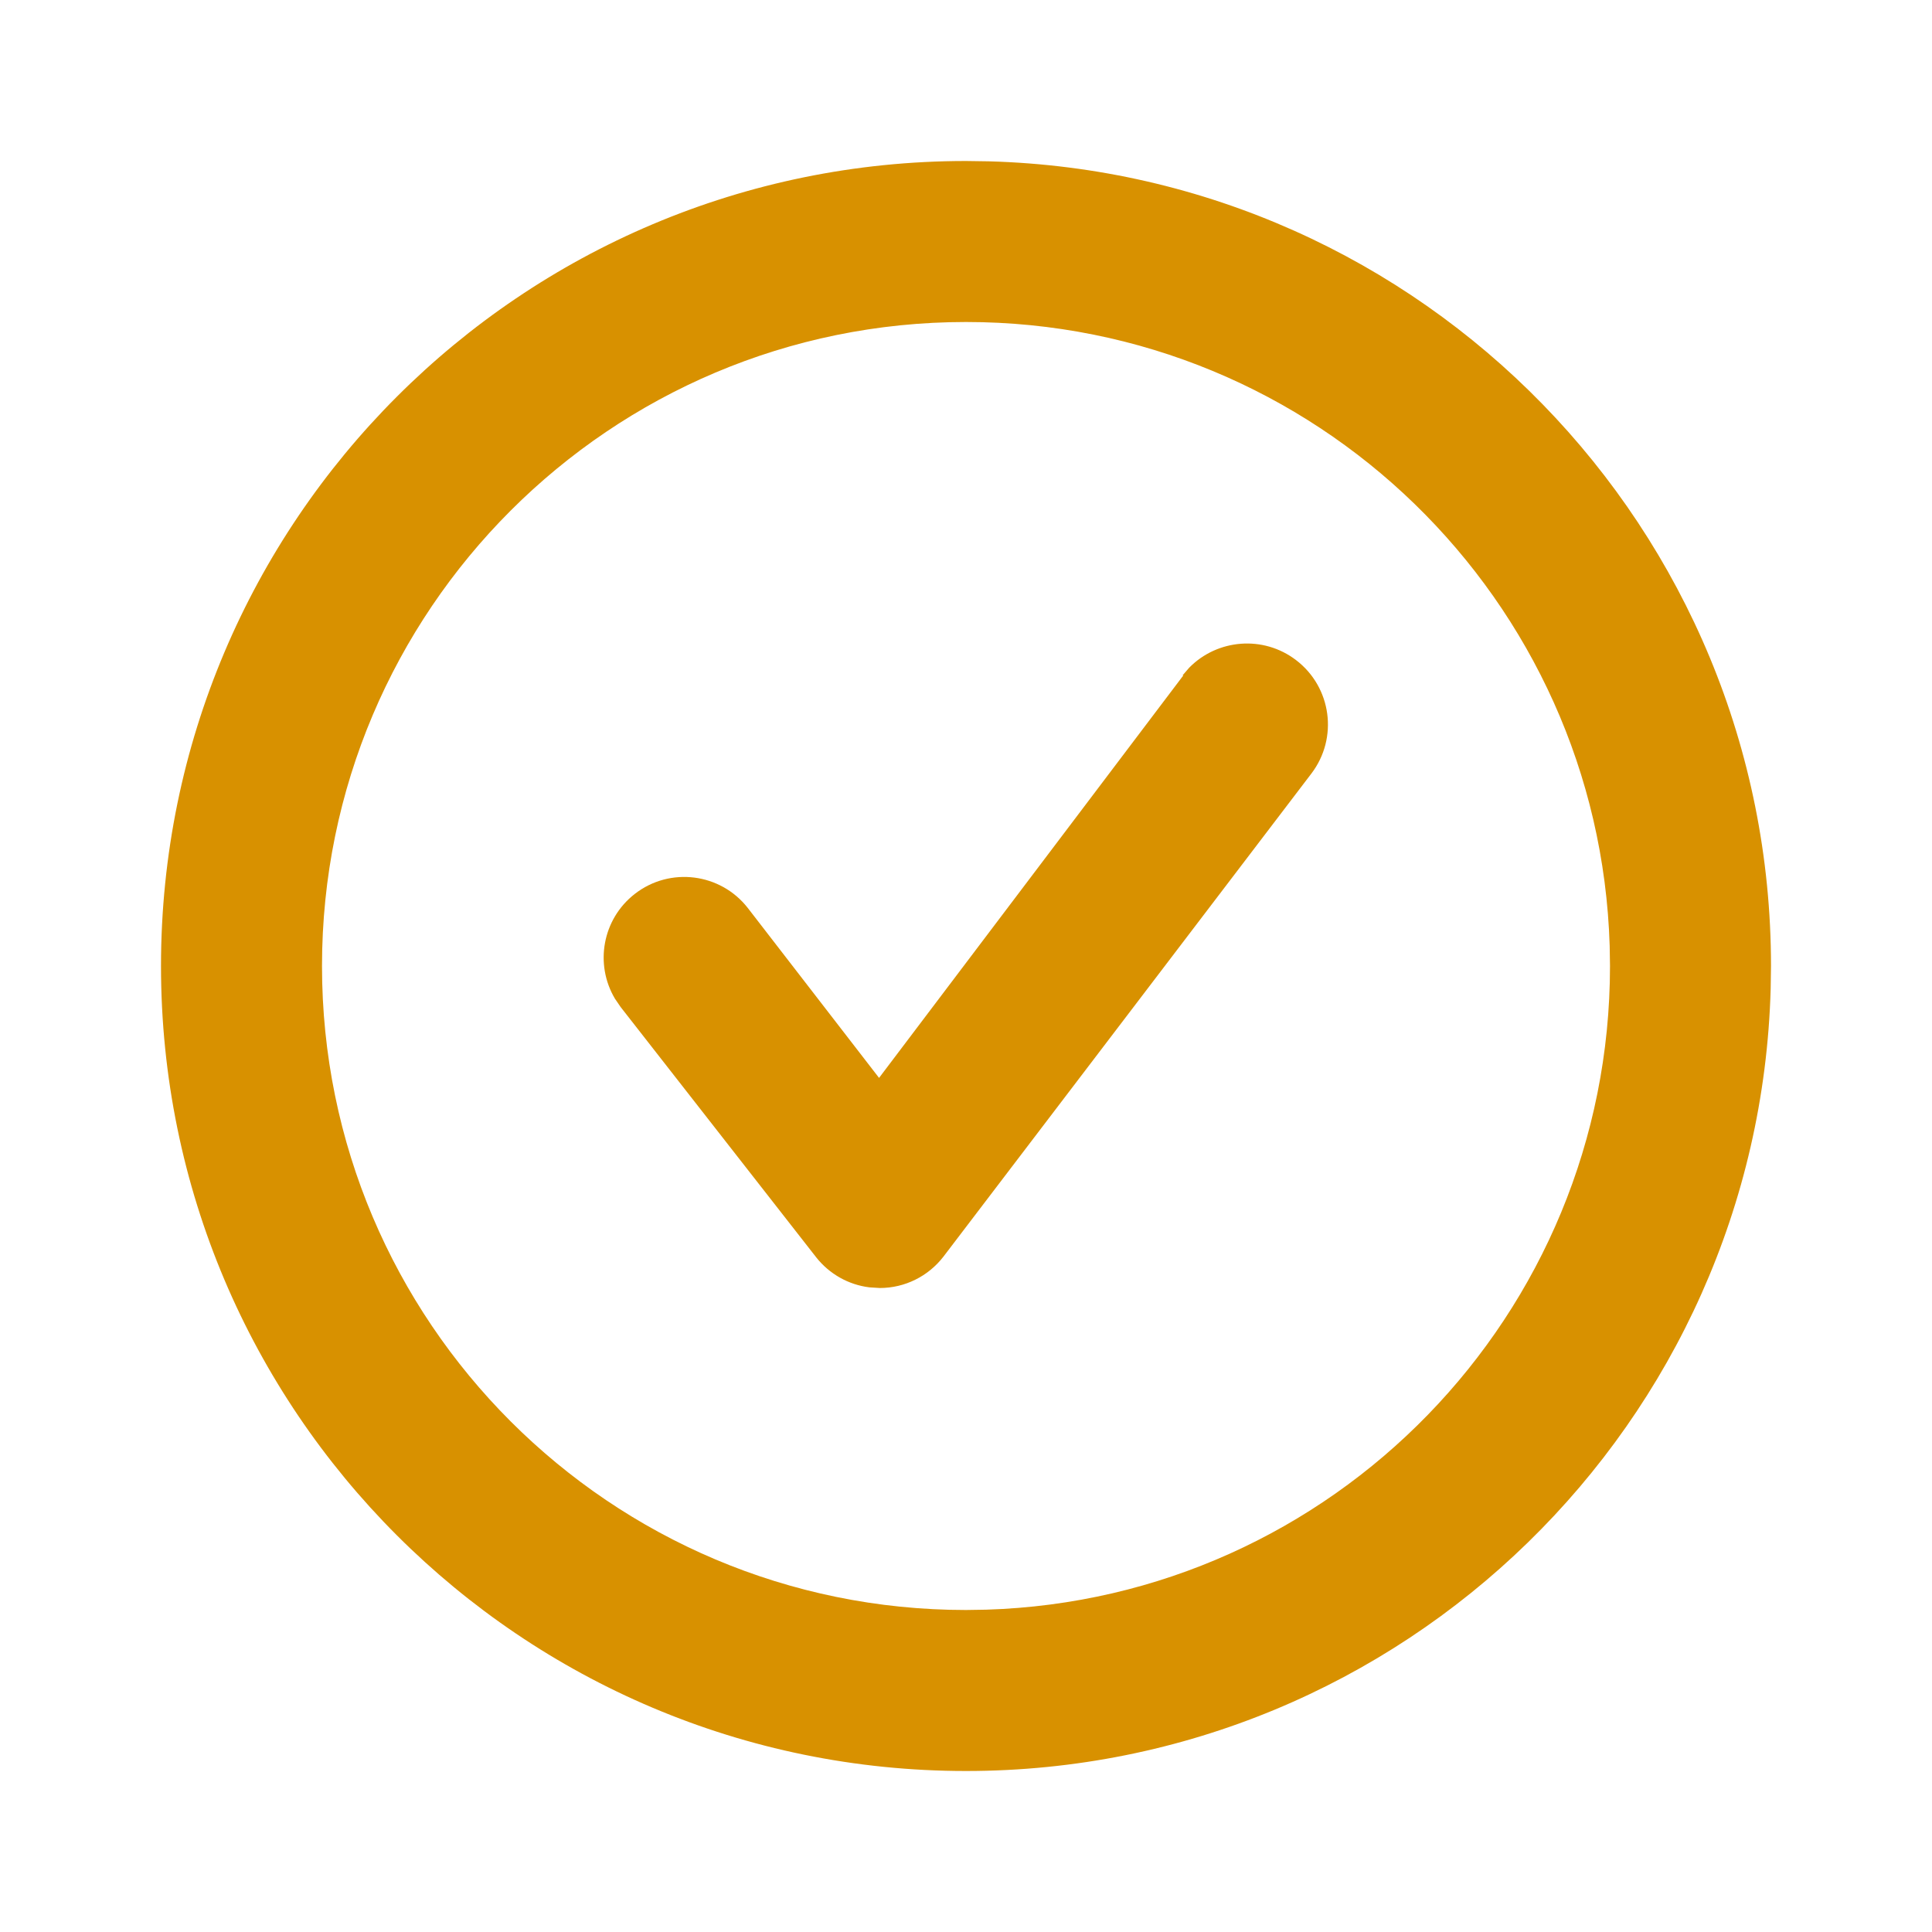
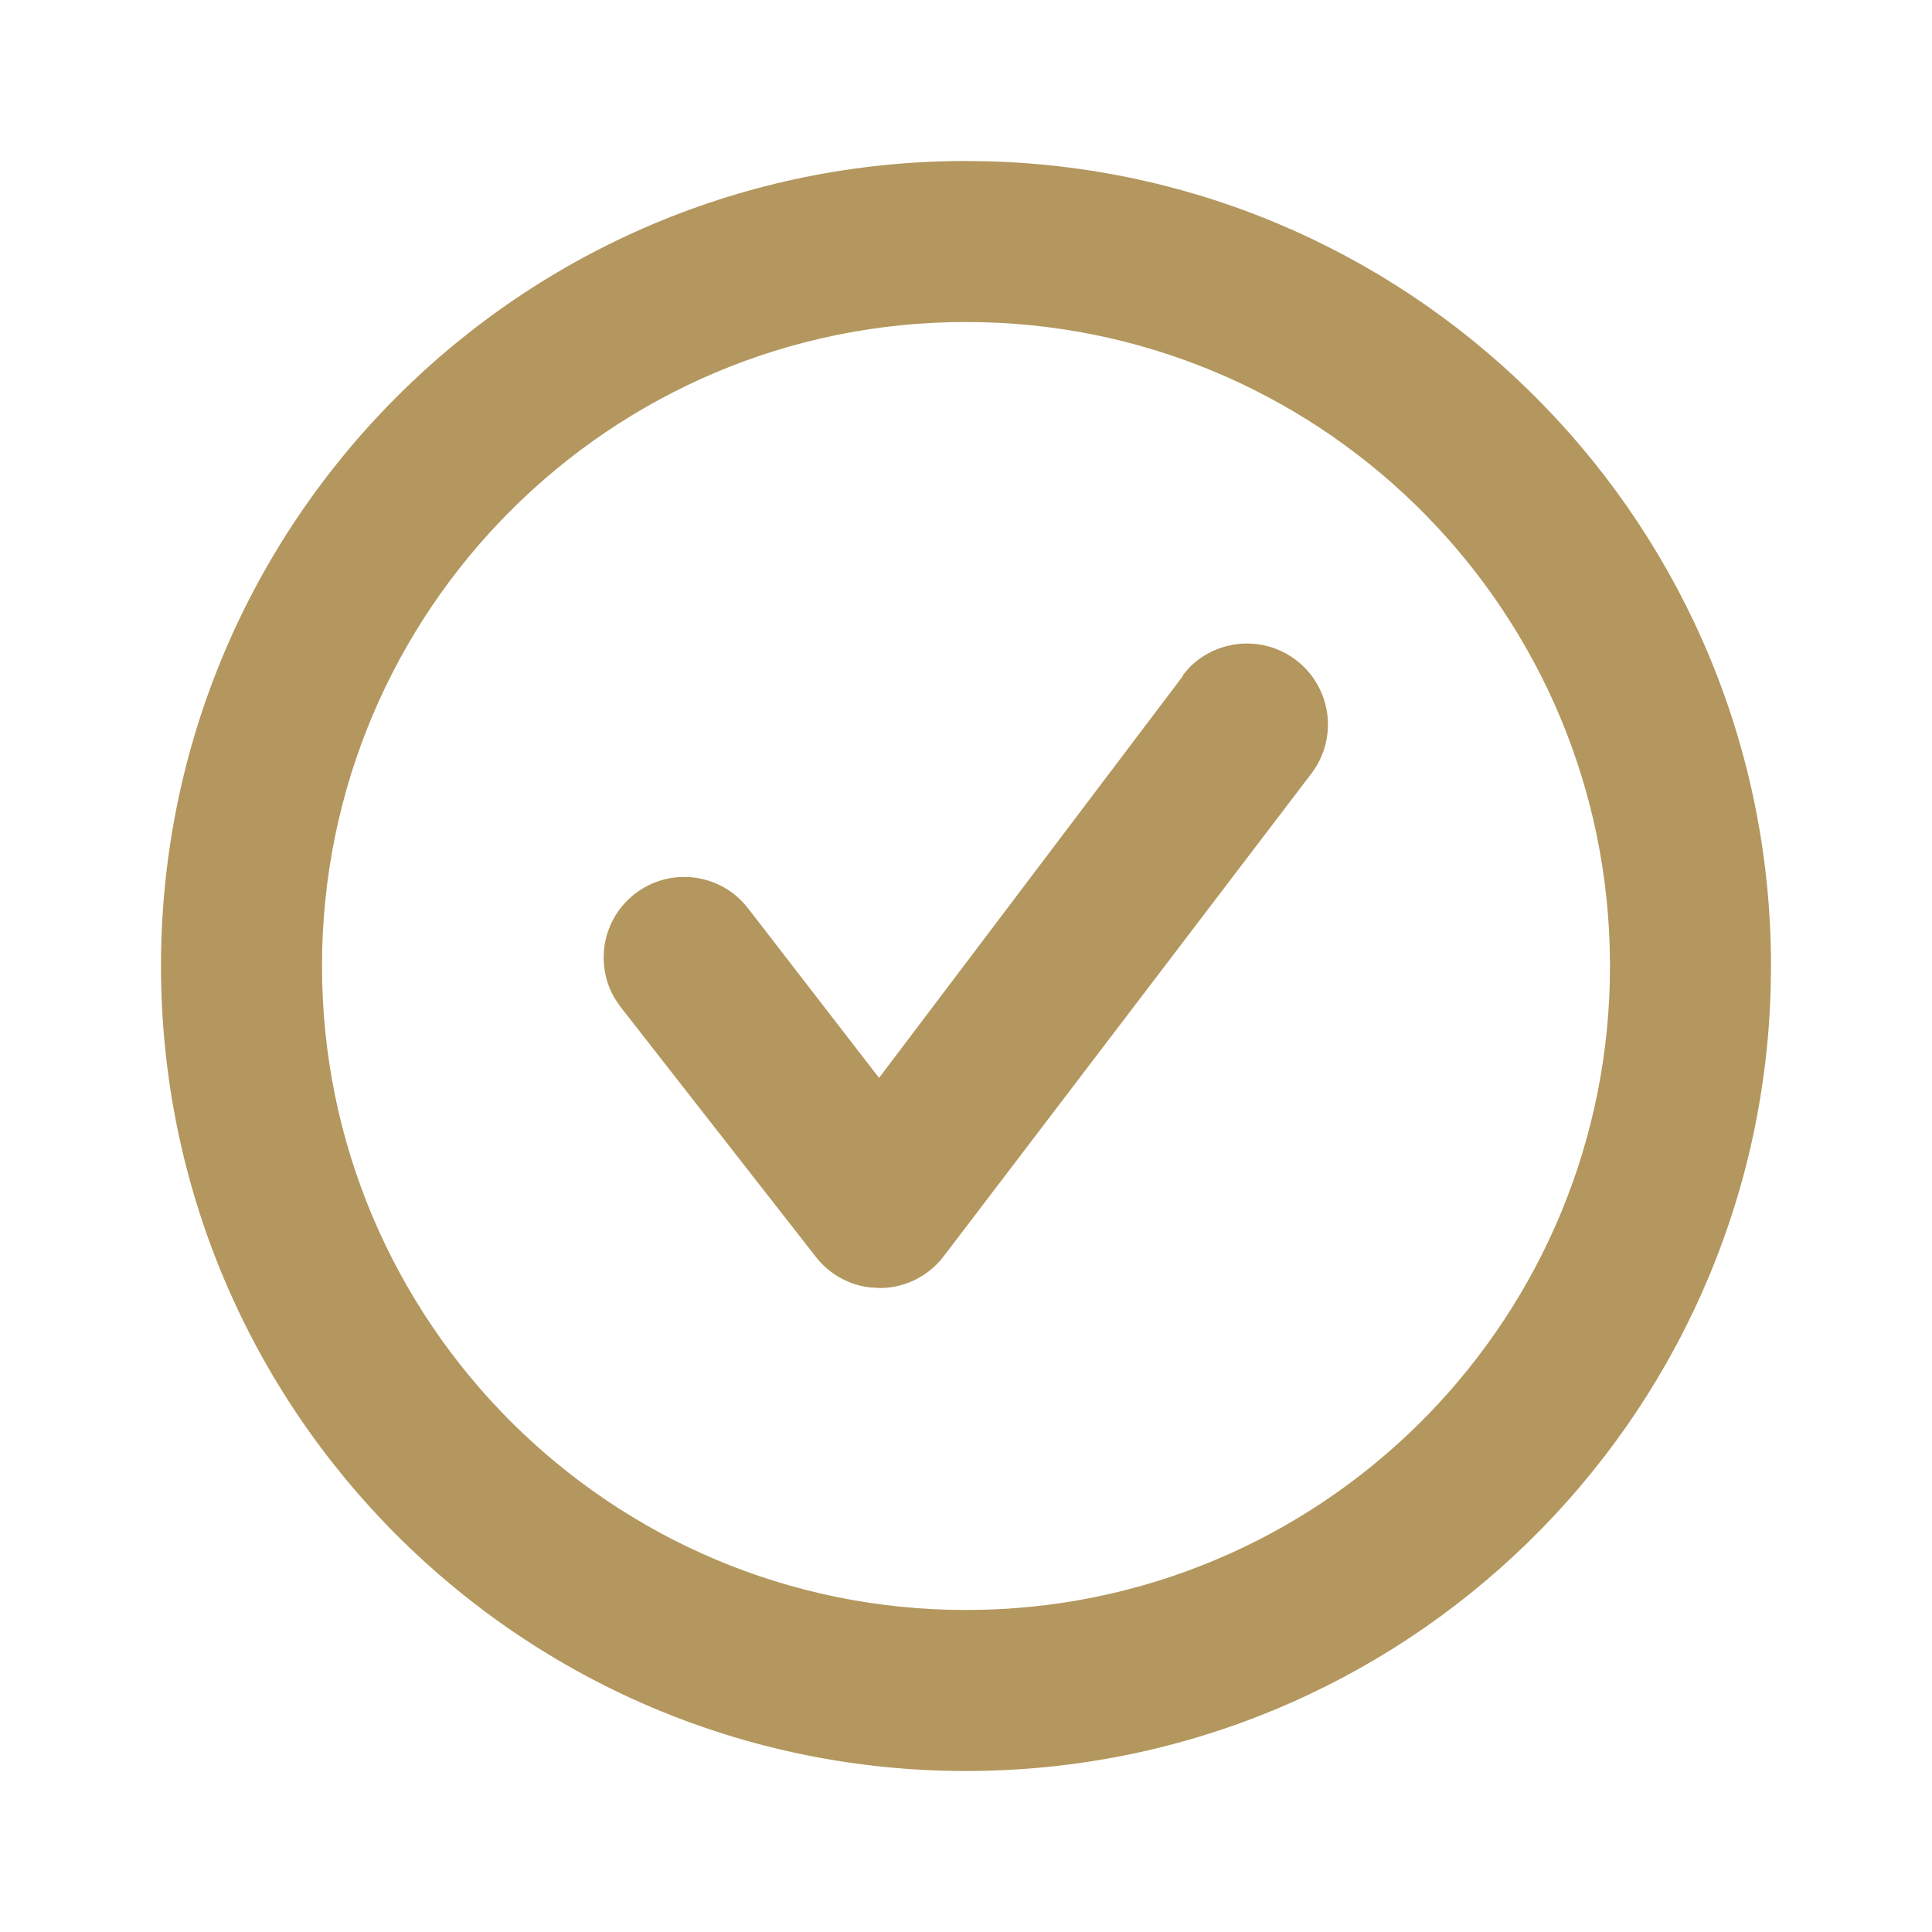
<svg xmlns="http://www.w3.org/2000/svg" width="24" height="24" viewBox="0 0 24 24">
  <g fill="none" fill-rule="evenodd">
    <g>
      <g>
        <g>
          <g>
-             <path fill="#D89100" d="M12 2l.28.004C17.673 2.152 22 6.57 22 12l-.004.28C21.848 17.673 17.43 22 12 22 6.477 22 2 17.523 2 12S6.477 2 12 2zm0 2c-4.418 0-8 3.582-8 8s3.582 8 8 8l.25-.004C16.551 19.865 20 16.335 20 12l-.004-.25C19.865 7.449 16.335 4 12 4zm2.773 4.294c.35-.356.92-.405 1.327-.094.442.337.527.968.19 1.41l-4.57 6c-.189.245-.48.39-.79.39l-.13-.008c-.259-.032-.496-.165-.66-.372l-2.43-3.11-.071-.104c-.254-.427-.157-.987.246-1.301.436-.34 1.065-.261 1.405.175l1.63 2.11 3.78-5h-.01z" transform="translate(-485 -2947) translate(240 2153) translate(245 788) translate(0 6)" />
+             <path fill="#b3975e" d="M12 2l.28.004C17.673 2.152 22 6.57 22 12l-.004.28C21.848 17.673 17.43 22 12 22 6.477 22 2 17.523 2 12S6.477 2 12 2zm0 2c-4.418 0-8 3.582-8 8s3.582 8 8 8l.25-.004C16.551 19.865 20 16.335 20 12l-.004-.25C19.865 7.449 16.335 4 12 4zm2.773 4.294c.35-.356.92-.405 1.327-.094.442.337.527.968.19 1.41l-4.57 6c-.189.245-.48.39-.79.39l-.13-.008c-.259-.032-.496-.165-.66-.372l-2.43-3.11-.071-.104c-.254-.427-.157-.987.246-1.301.436-.34 1.065-.261 1.405.175l1.63 2.11 3.78-5h-.01z" transform="translate(-485 -2947) translate(240 2153) translate(245 788) translate(0 6)" />
          </g>
        </g>
      </g>
    </g>
  </g>
</svg>
